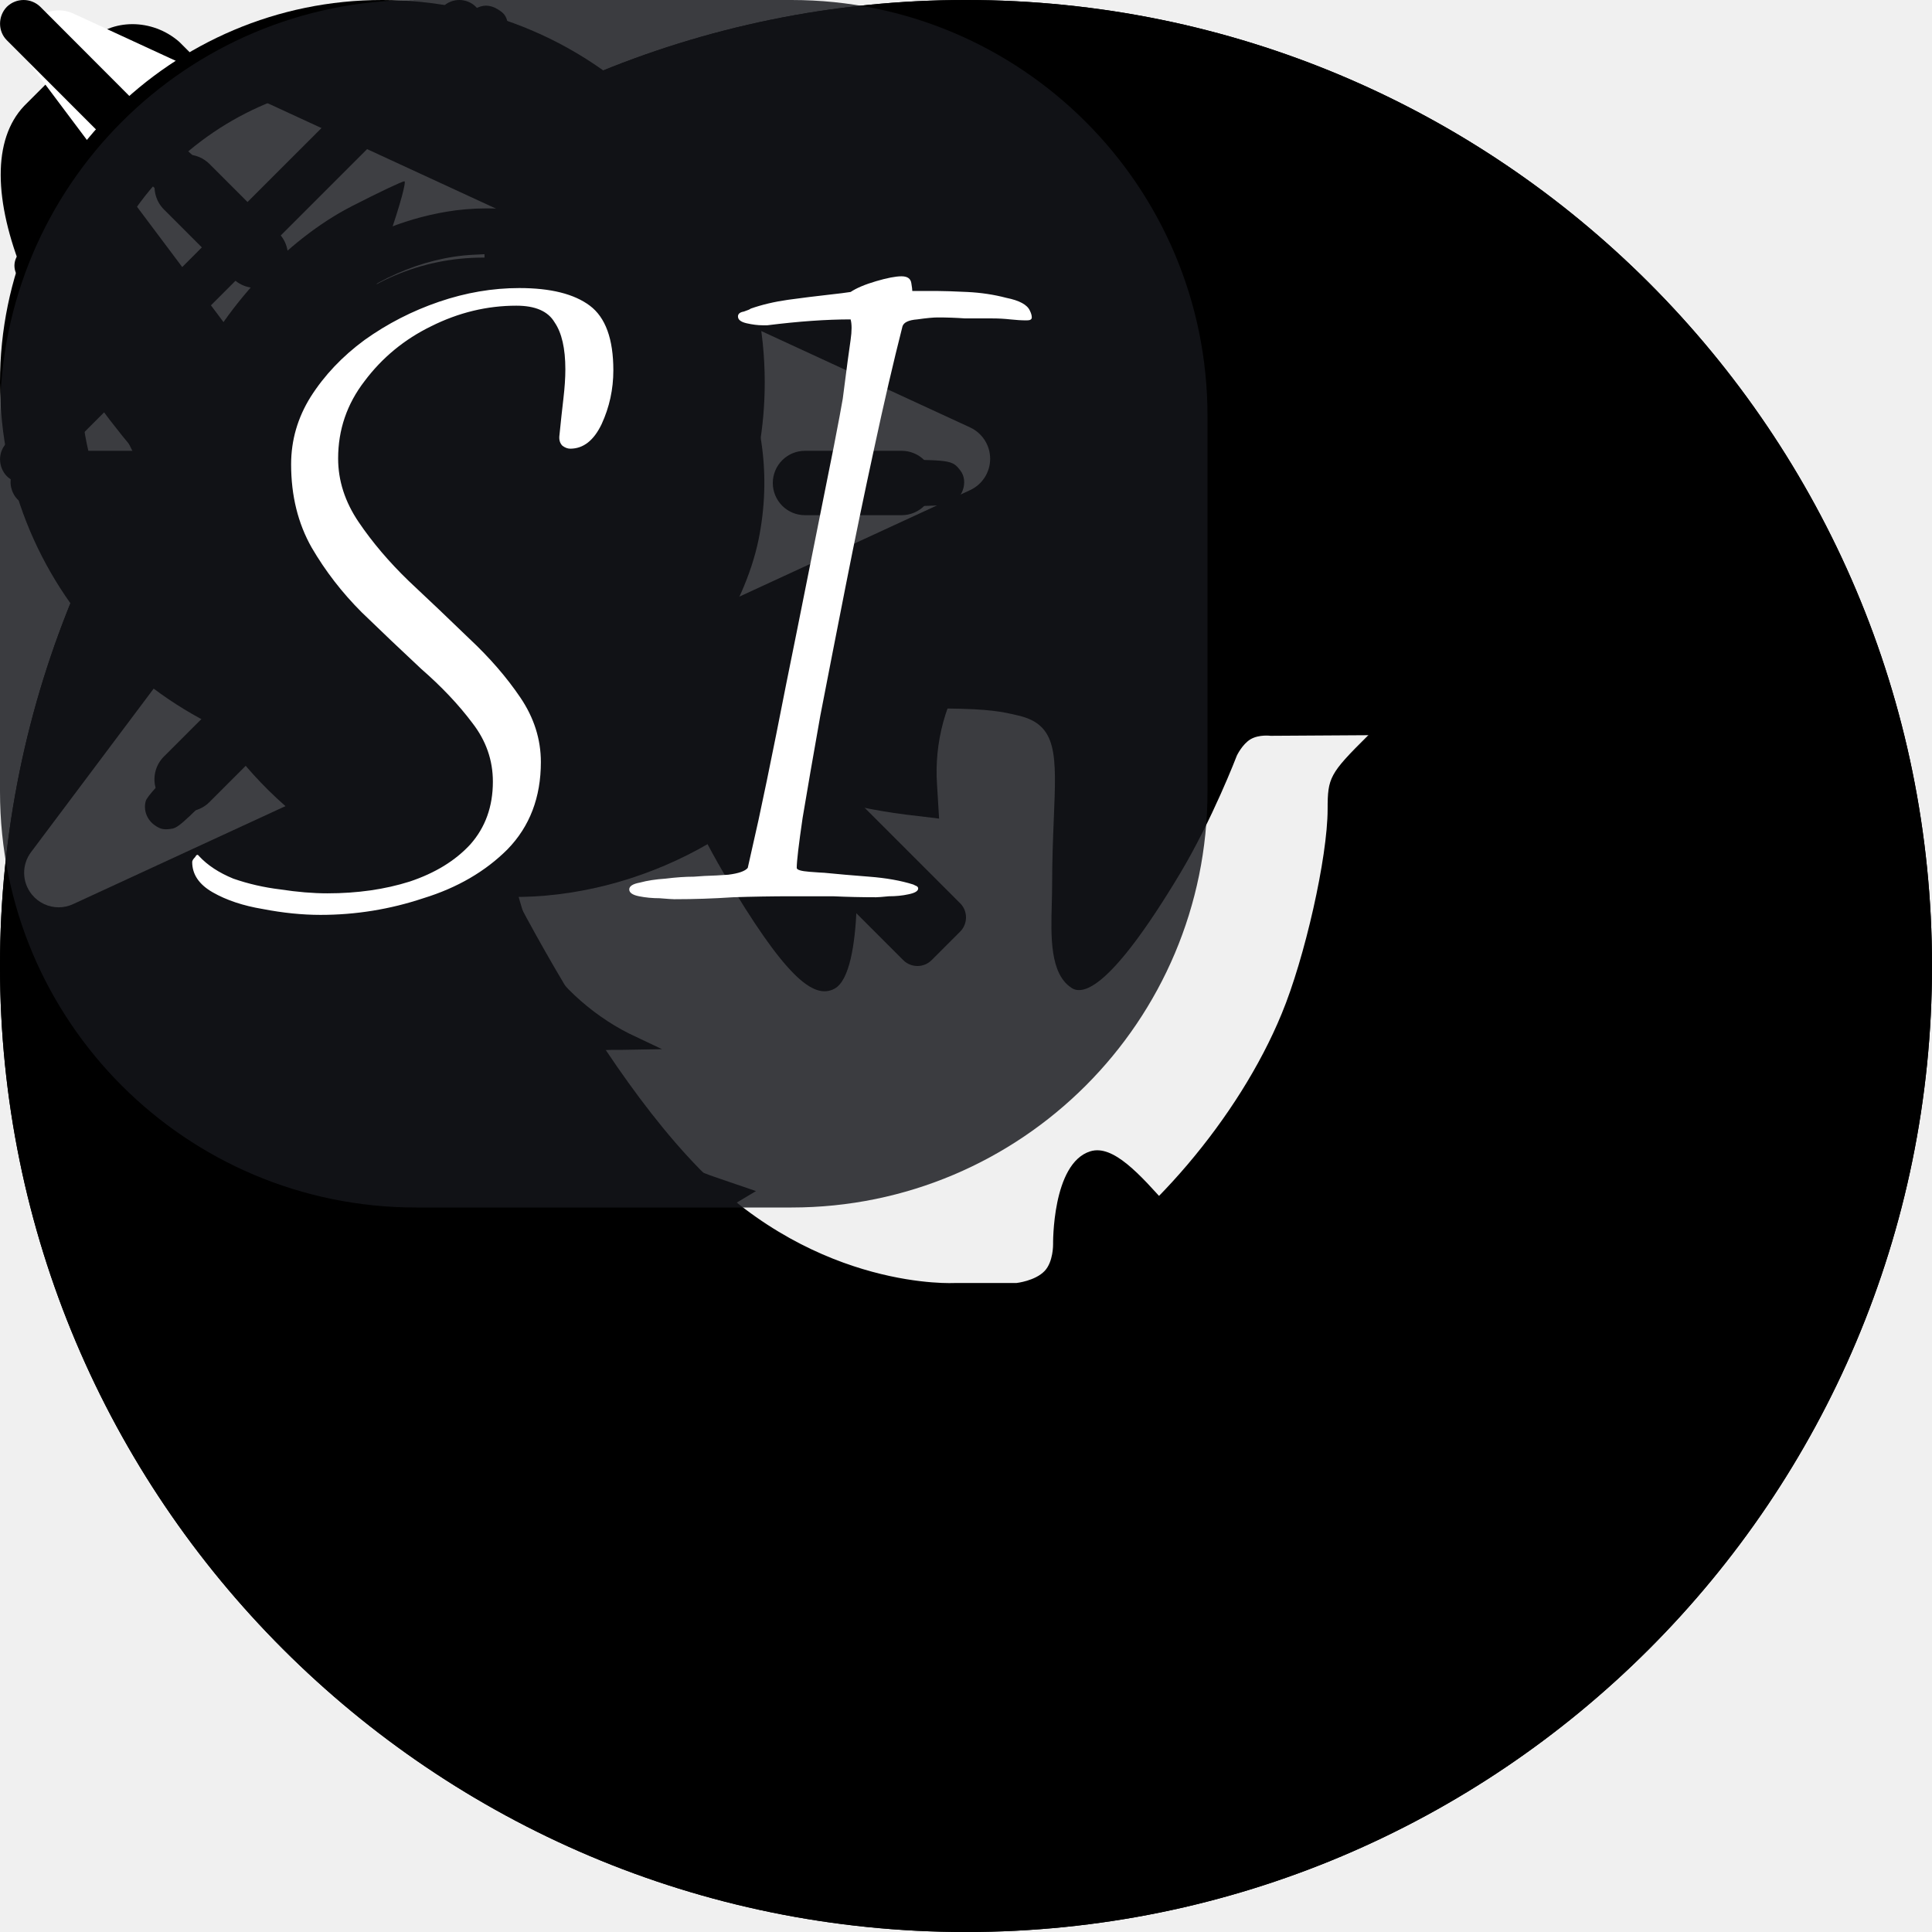
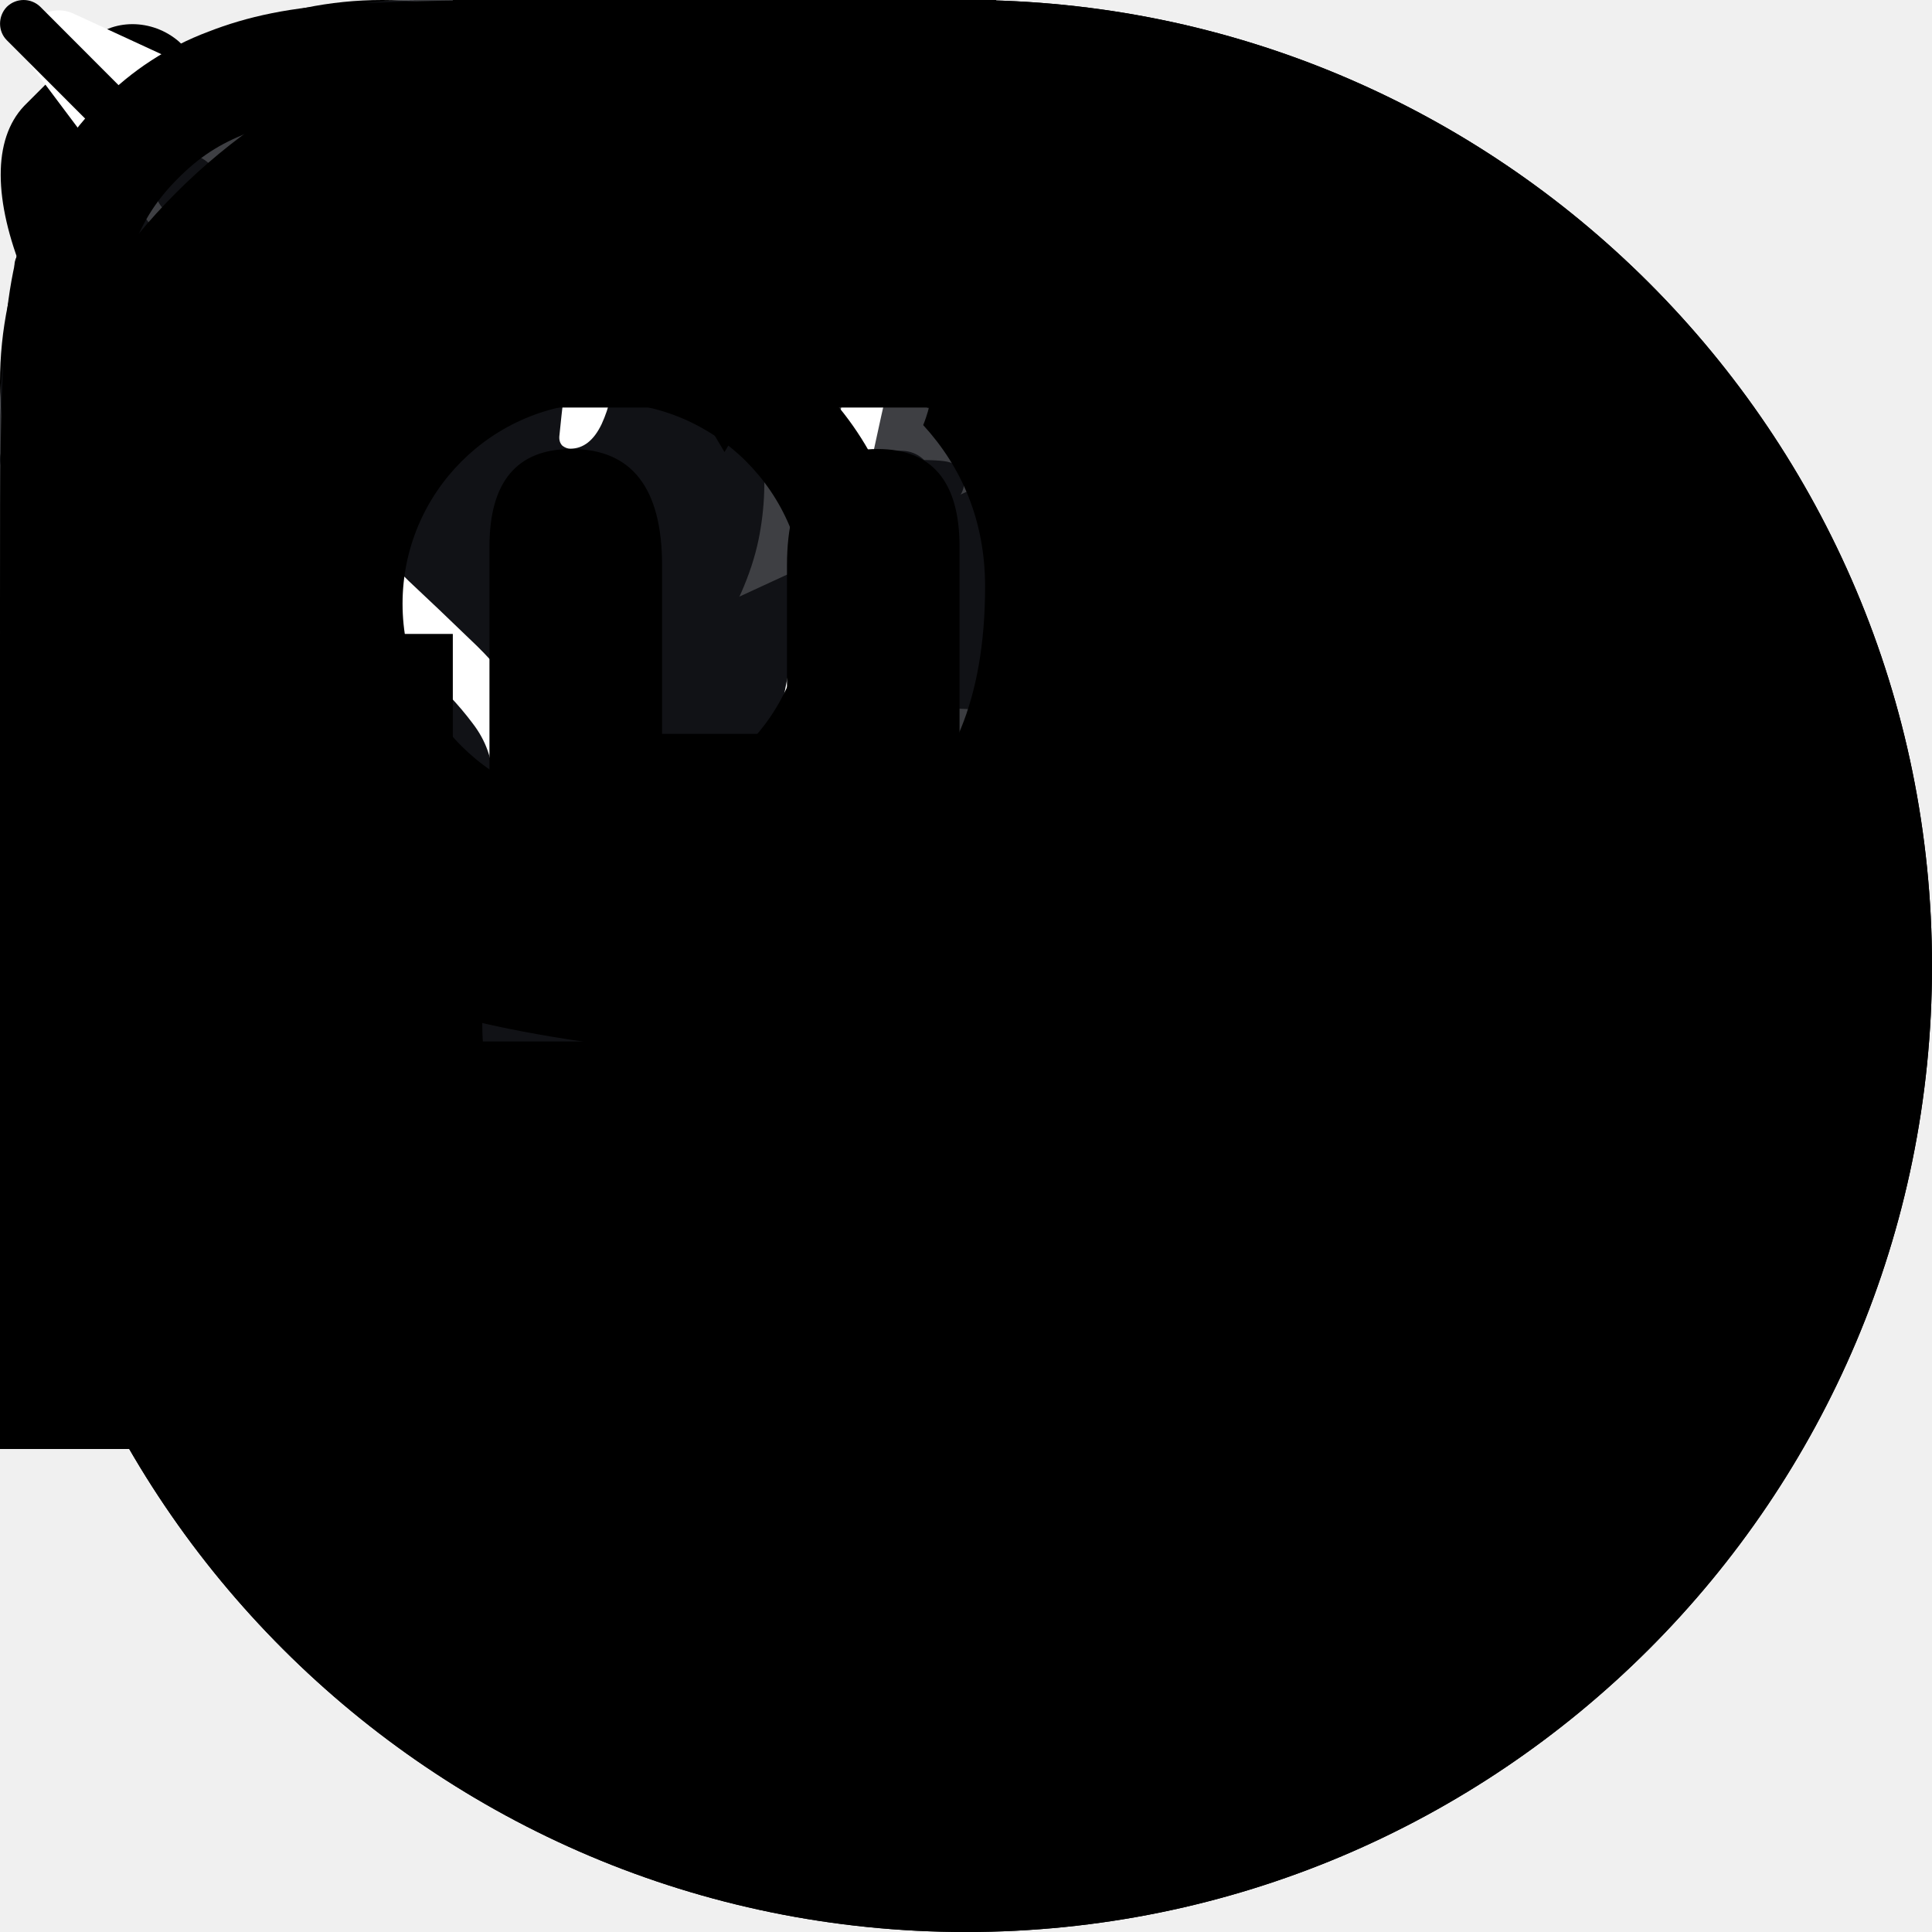
<svg xmlns="http://www.w3.org/2000/svg">
  <defs>
    <style>
- 			:root svg:not(:target) {
- 				display: none;
- 			}
- 		</style>
+     :root svg:not(:target) {
+       display: none;
+     }
+   </style>
  </defs>
  <svg id="location" width="14" height="15" viewBox="0 0 14 15">
    <g clip-path="url(#clip0_2_326)">
      <path d="M7 0.5C4.121 0.5 1.779 2.843 1.779 5.723C1.779 10.014 6.48 14.203 6.681 14.379C6.772 14.46 6.886 14.5 7 14.5C7.114 14.5 7.228 14.46 7.319 14.379C7.52 14.203 12.221 10.014 12.221 5.723C12.221 2.843 9.879 0.5 7 0.5ZM7 4.257C7.8 4.257 8.45 4.914 8.45 5.723C8.45 6.531 7.8 7.189 7 7.189C6.2 7.189 5.55 6.531 5.55 5.723C5.55 4.914 6.2 4.257 7 4.257Z" />
    </g>
    <defs>
      <clipPath id="clip0_2_326">
        <rect width="14" height="14" fill="white" transform="translate(0 0.5)" />
      </clipPath>
    </defs>
  </svg>
  <svg id="phone" width="14" height="15" viewBox="0 0 14 15">
    <g clip-path="url(#clip0_2_116)">
      <path d="M13.619 10.775L11.665 8.821C10.967 8.123 9.781 8.402 9.502 9.309C9.293 9.937 8.595 10.286 7.967 10.147C6.571 9.798 4.688 7.984 4.339 6.518C4.129 5.89 4.548 5.192 5.176 4.983C6.083 4.704 6.362 3.518 5.664 2.82L3.711 0.866C3.152 0.378 2.315 0.378 1.827 0.866L0.501 2.192C-0.825 3.588 0.64 7.286 3.92 10.565C7.199 13.845 10.898 15.38 12.293 13.984L13.619 12.659C14.107 12.1 14.107 11.263 13.619 10.775Z" />
    </g>
    <defs>
      <clipPath id="clip0_2_116">
        <rect width="14" height="14" fill="white" transform="translate(0 0.5)" />
      </clipPath>
    </defs>
  </svg>
  <svg id="vk" width="40" height="40" viewBox="0 0 40 40">
    <path fill-rule="evenodd" clip-rule="evenodd" d="M20 0C8.954 0 0 8.954 0 20C0 31.046 8.954 40 20 40C31.046 40 40 31.046 40 20C40 8.954 31.046 0 20 0ZM21.628 26.314C21.431 26.521 21.046 26.563 21.046 26.563H19.771C19.771 26.563 16.958 26.729 14.48 24.198C11.778 21.435 9.391 15.955 9.391 15.955C9.391 15.955 9.254 15.595 9.403 15.422C9.571 15.226 10.029 15.214 10.029 15.214L13.077 15.195C13.077 15.195 13.364 15.241 13.569 15.389C13.739 15.512 13.834 15.741 13.834 15.741C13.834 15.741 14.327 16.963 14.979 18.07C16.253 20.23 16.845 20.702 17.277 20.47C17.908 20.133 17.719 17.417 17.719 17.417C17.719 17.417 17.73 16.432 17.402 15.992C17.147 15.652 16.667 15.553 16.455 15.525C16.283 15.503 16.565 15.112 16.93 14.937C17.479 14.673 18.447 14.658 19.592 14.669C20.484 14.678 20.741 14.733 21.089 14.816C21.898 15.007 21.873 15.621 21.818 16.946C21.802 17.343 21.783 17.803 21.783 18.334C21.783 18.453 21.779 18.581 21.776 18.711C21.757 19.39 21.735 20.168 22.191 20.457C22.425 20.605 22.995 20.479 24.424 18.098C25.101 16.97 25.608 15.643 25.608 15.643C25.608 15.643 25.72 15.407 25.892 15.305C26.068 15.202 26.306 15.234 26.306 15.234L29.514 15.214C29.514 15.214 30.478 15.1 30.633 15.528C30.797 15.976 30.273 17.023 28.963 18.737C27.72 20.364 27.114 20.963 27.17 21.493C27.211 21.88 27.604 22.23 28.358 22.917C29.934 24.353 30.356 25.108 30.457 25.29C30.466 25.305 30.472 25.316 30.477 25.323C31.183 26.473 29.693 26.563 29.693 26.563L26.843 26.602C26.843 26.602 26.232 26.721 25.427 26.178C25.005 25.894 24.592 25.43 24.2 24.988C23.6 24.313 23.046 23.69 22.573 23.837C21.779 24.085 21.803 25.764 21.803 25.764C21.803 25.764 21.809 26.123 21.628 26.314Z" />
  </svg>
  <svg id="x" width="40" height="40" viewBox="0 0 40 40">
    <path fill-rule="evenodd" clip-rule="evenodd" d="M20 0C8.954 0 0 8.954 0 20C0 31.046 8.954 40 20 40C31.046 40 40 31.046 40 20C40 8.954 31.046 0 20 0ZM19.443 16.948L19.401 16.256C19.275 14.463 20.38 12.824 22.129 12.189C22.773 11.963 23.864 11.934 24.577 12.132C24.857 12.217 25.389 12.499 25.766 12.754L26.452 13.22L27.207 12.98C27.627 12.852 28.186 12.641 28.438 12.499C28.676 12.372 28.886 12.302 28.886 12.344C28.886 12.584 28.368 13.403 27.935 13.855C27.347 14.491 27.515 14.547 28.704 14.124C29.418 13.883 29.431 13.883 29.292 14.152C29.208 14.293 28.774 14.787 28.312 15.239C27.529 16.016 27.487 16.101 27.487 16.751C27.487 17.753 27.011 19.844 26.536 20.988C25.654 23.134 23.766 25.352 21.877 26.467C19.219 28.035 15.68 28.431 12.7 27.513C11.707 27.202 10 26.411 10 26.27C10 26.227 10.518 26.171 11.147 26.157C12.462 26.128 13.777 25.761 14.896 25.112L15.652 24.66L14.784 24.363C13.553 23.939 12.448 22.965 12.168 22.047C12.084 21.75 12.112 21.736 12.896 21.736L13.707 21.722L13.022 21.397C12.21 20.988 11.469 20.296 11.105 19.589C10.839 19.081 10.504 17.796 10.602 17.697C10.63 17.654 10.923 17.739 11.259 17.852C12.224 18.205 12.35 18.12 11.791 17.527C10.741 16.454 10.42 14.858 10.923 13.347L11.161 12.669L12.084 13.587C13.973 15.437 16.197 16.539 18.744 16.864L19.443 16.948Z" />
  </svg>
  <svg id="send" width="21" height="19" viewBox="0 0 21 19" fill="white">
    <path d="M20.086 8.85L1.515 0.279C1.219 0.145 0.866 0.225 0.66 0.479C0.453 0.734 0.446 1.095 0.643 1.356L6.75 9.499L0.643 17.642C0.446 17.903 0.453 18.266 0.659 18.519C0.798 18.692 1.005 18.785 1.215 18.785C1.316 18.785 1.418 18.763 1.513 18.719L20.084 10.148C20.339 10.03 20.5 9.778 20.5 9.499C20.5 9.22 20.339 8.968 20.086 8.85Z" />
  </svg>
  <svg id="next" width="6" height="11" viewBox="0 0 6 11">
    <path d="M0.413 5.226L5.039 0.613C5.19 0.462 5.436 0.462 5.587 0.614C5.738 0.765 5.738 1.011 5.586 1.162L1.236 5.5L5.586 9.838C5.738 9.989 5.738 10.235 5.587 10.386C5.511 10.462 5.412 10.5 5.313 10.5C5.213 10.5 5.114 10.462 5.039 10.387L0.413 5.774C0.34 5.702 0.299 5.603 0.299 5.5C0.299 5.397 0.341 5.298 0.413 5.226Z" />
  </svg>
  <svg id="search" width="20" height="20" viewBox="0 0 20 20">
    <path d="M19.878 18.7L14.068 12.89C15.17 11.529 15.833 9.8 15.833 7.917C15.833 3.551 12.282 0 7.917 0C3.551 0 0 3.551 0 7.917C0 12.282 3.551 15.833 7.917 15.833C9.8 15.833 11.529 15.17 12.89 14.068L18.7 19.878C18.862 20.041 19.126 20.041 19.289 19.878L19.878 19.289C20.041 19.126 20.041 18.862 19.878 18.7ZM7.917 14.167C4.47 14.167 1.667 11.363 1.667 7.917C1.667 4.47 4.47 1.667 7.917 1.667C11.363 1.667 14.167 4.47 14.167 7.917C14.167 11.363 11.363 14.167 7.917 14.167Z" />
  </svg>
  <svg id="close" width="10" height="10" viewBox="0 0 10 10">
    <path d="M0.142 0.834C-0.046 0.647 -0.046 0.335 0.142 0.141C0.336 -0.047 0.641 -0.047 0.835 0.141L4.997 4.31L9.167 0.141C9.354 -0.047 9.666 -0.047 9.853 0.141C10.047 0.335 10.047 0.647 9.853 0.834L5.691 4.997L9.853 9.166C10.047 9.354 10.047 9.666 9.853 9.86C9.666 10.047 9.354 10.047 9.167 9.86L4.997 5.691L0.835 9.86C0.641 10.047 0.336 10.047 0.142 9.86C-0.046 9.666 -0.046 9.353 0.142 9.166L4.304 4.997L0.142 0.834Z" />
  </svg>
  <svg id="theme-dark" width="20" height="20" viewBox="0 0 210 245">
    <path d="M 93.982,225.2 C 66.619,218.32 42.651,198.223 30.537,172 24.485,158.901 23.322,152.879 23.259,134.322 c -0.064,-18.844 0.994,-24.377 7.203,-37.678 8.75,-18.746 24.692,-35.857 41.357,-44.393 6.741,-3.453 12.7,-6.277 13.243,-6.277 0.542,0 -1.134,6.139 -3.727,13.642 -15.083,43.66 6.883,92.301 50.985,112.898 13.549,6.328 18.739,7.282 39.627,7.282 13.22,0 24.036,0.75 24.036,1.668 -8e-5,0.917 -5.338,7.605 -11.863,14.862 -22.021,24.492 -59.639,36.543 -90.138,28.875 z" />
  </svg>
  <svg id="theme-light" width="20" height="20" viewBox="0 0 30 30">
    <path d="M 14.984 0.986 A 1 1 0 0 0 14 2 L 14 5 A 1 1 0 1 0 16 5 L 16 2 A 1 1 0 0 0 14.984 0.986 z M 5.797 4.799 A 1 1 0 0 0 5.102 6.516 L 7.223 8.637 A 1 1 0 1 0 8.637 7.223 L 6.516 5.102 A 1 1 0 0 0 5.797 4.799 z M 24.172 4.799 A 1 1 0 0 0 23.484 5.102 L 21.363 7.223 A 1 1 0 1 0 22.777 8.637 L 24.898 6.516 A 1 1 0 0 0 24.172 4.799 z M 15 8 A 7 7 0 0 0 8 15 A 7 7 0 0 0 15 22 A 7 7 0 0 0 22 15 A 7 7 0 0 0 15 8 z M 2 14 A 1 1 0 1 0 2 16 L 5 16 A 1 1 0 1 0 5 14 L 2 14 z M 25 14 A 1 1 0 1 0 25 16 L 28 16 A 1 1 0 1 0 28 14 L 25 14 z M 7.91 21.061 A 1 1 0 0 0 7.223 21.363 L 5.102 23.484 A 1 1 0 1 0 6.516 24.898 L 8.637 22.777 A 1 1 0 0 0 7.91 21.061 z M 22.061 21.061 A 1 1 0 0 0 21.363 22.777 L 23.484 24.898 A 1 1 0 1 0 24.898 23.484 L 22.777 21.363 A 1 1 0 0 0 22.061 21.061 z M 14.984 23.986 A 1 1 0 0 0 14 25 L 14 28 A 1 1 0 1 0 16 28 L 16 25 A 1 1 0 0 0 14.984 23.986 z" />
  </svg>
  <svg id="theme-system" width="20" height="20" viewBox="0 0 135.467 135.467">
    <path style="stroke-width:0.263" d="m 66.607,135.059 c -1.63,-0.994 -1.69,-1.392 -1.69,-11.219 0,-9.774 0.049,-10.111 1.603,-11.029 1.686,-0.996 3.584,-0.391 4.517,1.439 0.411,0.806 0.46,1.844 0.461,9.682 5.27e-4,9.748 -0.049,10.07 -1.704,11.092 -1.072,0.663 -2.138,0.674 -3.187,0.034 z M 21.743,115.759 c -1.133,-0.769 -1.658,-2.141 -1.307,-3.414 0.179,-0.649 1.931,-2.564 6.645,-7.263 6.349,-6.33 6.411,-6.382 7.521,-6.382 2.273,0 3.69,1.56 3.334,3.67 -0.141,0.835 -1.061,1.867 -6.563,7.366 -6.127,6.124 -6.449,6.401 -7.554,6.522 -0.917,0.101 -1.344,-0.002 -2.076,-0.499 z m 90.692,0.17 c -0.966,-0.496 -11.788,-11.226 -12.549,-12.443 -0.8,-1.278 -0.558,-3.065 0.549,-4.054 0.674,-0.602 1.064,-0.733 2.187,-0.733 h 1.367 l 6.422,6.407 c 6.2,6.185 6.427,6.448 6.556,7.591 0.304,2.693 -2.16,4.449 -4.532,3.231 z M 65.526,106.062 C 56.049,105.276 47.492,101.162 40.829,94.188 29.723,82.565 27.048,65.363 34.1,50.918 39.64,39.572 50.006,31.847 62.582,29.695 c 7.313,-1.252 16.27,0.029 22.738,3.252 16.181,8.062 24.632,25.206 21.057,42.718 -0.981,4.805 -3.36,10.193 -6.378,14.441 -1.944,2.737 -6.189,6.982 -8.926,8.926 -7.348,5.219 -16.621,7.772 -25.547,7.031 z m 2.485,-38.362 -0.067,-32.052 -1.58,0.079 C 59.216,36.083 51.559,39.481 46.14,44.702 33.247,57.122 33.057,77.639 45.718,90.249 c 5.604,5.582 13.958,9.332 21.108,9.478 l 1.252,0.025 z M 3.653,70.765 c -1.912,-0.553 -2.837,-3.279 -1.632,-4.811 1.143,-1.453 1.327,-1.478 10.691,-1.477 8.155,0.001 8.682,0.03 9.494,0.525 1.136,0.693 1.765,2.026 1.535,3.252 -0.218,1.161 -1.425,2.412 -2.543,2.636 -1.298,0.26 -16.593,0.151 -17.546,-0.124 z m 111.614,0.107 c -0.895,-0.173 -2.132,-1.562 -2.331,-2.618 -0.23,-1.226 0.399,-2.559 1.535,-3.252 0.811,-0.495 1.339,-0.524 9.494,-0.525 9.364,-0.001 9.549,0.024 10.691,1.477 1.252,1.592 0.28,4.261 -1.759,4.828 -0.943,0.262 -16.332,0.341 -17.631,0.09 z M 33.853,37.169 C 33.217,37.049 22.089,26.288 20.909,24.652 c -1.223,-1.695 -0.355,-4.398 1.579,-4.919 1.938,-0.522 2.344,-0.23 9.043,6.498 6.809,6.839 7.003,7.125 6.182,9.09 -0.597,1.429 -2.146,2.17 -3.861,1.846 z M 101.356,36.986 c -1.265,-0.551 -1.952,-1.609 -1.952,-3.006 v -1.203 l 6.375,-6.395 c 4.301,-4.314 6.657,-6.488 7.24,-6.68 1.961,-0.647 4.023,0.952 4.023,3.12 v 1.218 l -6.382,6.402 c -4.85,4.864 -6.604,6.463 -7.305,6.658 -1.12,0.311 -1.006,0.318 -1.999,-0.115 z M 66.395,22.595 c -1.45,-1.14 -1.478,-1.343 -1.478,-10.52 0,-9.377 0.07,-9.823 1.69,-10.811 1.049,-0.64 2.115,-0.628 3.187,0.034 1.645,1.016 1.704,1.39 1.704,10.64 0,9.13 -0.068,9.603 -1.525,10.64 -1.043,0.742 -2.646,0.749 -3.579,0.016 z" />
  </svg>
  <svg id="logo" width="25" height="25" viewBox="0 0 450 450" fill="none">
    <g clip-path="url(#clip0_16_2)">
      <rect width="450" height="450" rx="155" fill="rgba(21,23,27,0.822)" />
      <path d="M119.441 340.95C112.628 340.95 105.449 340.22 97.906 338.76C90.606 337.543 84.401 335.475 79.291 332.555C74.181 329.635 71.626 325.863 71.626 321.24C71.626 320.753 71.991 320.145 72.721 319.415C73.207 318.442 73.694 318.32 74.181 319.05C77.344 322.457 81.603 325.255 86.956 327.445C92.552 329.392 98.392 330.73 104.476 331.46C110.803 332.433 116.643 332.92 121.996 332.92C133.189 332.92 143.409 331.46 152.656 328.54C162.146 325.377 169.689 320.753 175.286 314.67C180.883 308.343 183.681 300.557 183.681 291.31C183.681 283.28 181.126 275.98 176.016 269.41C170.906 262.597 164.579 255.905 157.036 249.335C149.736 242.522 142.314 235.465 134.771 228.165C127.471 220.865 121.266 212.835 116.156 204.075C111.046 195.072 108.491 184.73 108.491 173.05C108.491 164.047 110.924 155.652 115.791 147.865C120.901 139.835 127.593 132.778 135.866 126.695C144.383 120.612 153.629 115.867 163.606 112.46C173.583 109.053 183.559 107.35 193.536 107.35C205.216 107.35 213.976 109.54 219.816 113.92C225.656 118.3 228.576 126.33 228.576 138.01C228.576 145.067 227.116 151.758 224.196 158.085C221.276 164.168 217.383 167.21 212.516 167.21C211.543 167.21 210.569 166.845 209.596 166.115C208.623 165.142 208.258 163.803 208.501 162.1C208.988 157.233 209.474 152.732 209.961 148.595C210.448 144.458 210.691 140.808 210.691 137.645C210.691 129.858 209.353 124.018 206.676 120.125C204.243 115.988 199.498 113.92 192.441 113.92C181.491 113.92 170.906 116.475 160.686 121.585C150.709 126.452 142.436 133.265 135.866 142.025C129.296 150.542 126.011 160.153 126.011 170.86C126.011 179.133 128.566 187.042 133.676 194.585C138.786 202.128 144.991 209.428 152.291 216.485C159.834 223.542 167.378 230.72 174.921 238.02C182.464 245.077 188.791 252.377 193.901 259.92C199.011 267.463 201.566 275.493 201.566 284.01C201.566 297.15 197.429 307.978 189.156 316.495C180.883 324.768 170.419 330.852 157.766 334.745C145.356 338.882 132.581 340.95 119.441 340.95ZM251.294 335.11C250.564 335.11 248.739 334.988 245.819 334.745C243.143 334.745 240.588 334.502 238.154 334.015C235.721 333.528 234.504 332.677 234.504 331.46C234.504 330.243 235.843 329.392 238.519 328.905C241.196 328.175 244.359 327.688 248.009 327.445C251.903 326.958 255.431 326.715 258.594 326.715C261.758 326.472 263.826 326.35 264.799 326.35C265.529 326.35 267.719 326.228 271.369 325.985C275.263 325.498 277.696 324.647 278.669 323.43C279.399 320.267 280.738 314.305 282.684 305.545C284.631 296.542 286.821 285.957 289.254 273.79C291.688 261.38 294.243 248.605 296.919 235.465C299.596 222.082 302.151 209.307 304.584 197.14C307.018 184.973 309.086 174.632 310.789 166.115C312.493 157.355 313.588 151.515 314.074 148.595C315.534 137.158 316.508 129.858 316.994 126.695C317.481 123.288 317.481 120.733 316.994 119.03C307.991 119.03 297.649 119.76 285.969 121.22H284.144C282.441 121.22 280.494 120.977 278.304 120.49C276.114 120.003 275.019 119.152 275.019 117.935C275.019 116.962 275.749 116.353 277.209 116.11C278.669 115.623 279.521 115.258 279.764 115.015C283.901 113.555 288.524 112.46 293.634 111.73C298.988 111 303.854 110.392 308.234 109.905C312.614 109.418 315.534 109.053 316.994 108.81C319.184 107.35 322.348 106.012 326.484 104.795C330.621 103.578 333.784 102.97 335.974 102.97C338.164 102.97 339.381 103.822 339.624 105.525C339.868 106.985 339.989 107.958 339.989 108.445H349.479C351.669 108.445 355.319 108.567 360.429 108.81C365.539 109.053 370.406 109.783 375.029 111C379.896 111.973 382.816 113.555 383.789 115.745C384.276 116.718 384.519 117.57 384.519 118.3C384.519 119.03 383.911 119.395 382.694 119.395C380.748 119.395 378.679 119.273 376.489 119.03C374.299 118.787 372.109 118.665 369.919 118.665C366.756 118.665 363.349 118.665 359.699 118.665C356.293 118.422 352.886 118.3 349.479 118.3C347.776 118.3 345.221 118.543 341.814 119.03C338.651 119.273 336.826 120.125 336.339 121.585C332.933 134.968 329.404 150.177 325.754 167.21C322.104 184 318.576 201.033 315.169 218.31C311.763 235.587 308.599 251.768 305.679 266.855C303.003 281.942 300.813 294.595 299.109 304.815C297.649 314.792 296.919 320.997 296.919 323.43C296.919 324.16 298.501 324.647 301.664 324.89C304.828 325.133 306.653 325.255 307.139 325.255C312.006 325.742 317.603 326.228 323.929 326.715C330.256 327.202 335.731 328.175 340.354 329.635C340.354 329.635 340.598 329.757 341.084 330C341.814 330.243 342.179 330.608 342.179 331.095C342.179 332.068 340.963 332.798 338.529 333.285C336.339 333.772 333.906 334.015 331.229 334.015C328.796 334.258 327.214 334.38 326.484 334.38C321.131 334.38 315.778 334.258 310.424 334.015C305.314 334.015 300.204 334.015 295.094 334.015C287.794 334.015 280.494 334.137 273.194 334.38C265.894 334.867 258.594 335.11 251.294 335.11Z" fill="white" />
    </g>
    <defs>
      <clipPath id="clip0_16_2">
        <rect width="450" height="450" rx="155" fill="white" />
      </clipPath>
    </defs>
  </svg>
+   <svg id="github-icon" width="25" height="25" viewBox="0 -3.5 256 256" preserveAspectRatio="xMinYMin meet">
+     <path d="M127.505 0C57.095 0 0 57.085 0 127.505c0 56.336 36.534 104.13 87.196 120.99 6.372 1.18 8.712-2.766 8.712-6.134 0-3.04-.119-13.085-.173-23.739-35.473 7.713-42.958-15.044-42.958-15.044-5.8-14.738-14.157-18.656-14.157-18.656-11.568-7.914.872-7.752.872-7.752 12.804.9 19.546 13.14 19.546 13.14 11.372 19.493 29.828 13.857 37.104 10.6 1.144-8.242 4.449-13.866 8.095-17.05-28.32-3.225-58.092-14.158-58.092-63.014 0-13.92 4.981-25.295 13.138-34.224-1.324-3.212-5.688-16.18 1.235-33.743 0 0 10.707-3.427 35.073 13.07 10.17-2.826 21.078-4.242 31.914-4.29 10.836.048 21.752 1.464 31.942 4.29 24.337-16.497 35.029-13.07 35.029-13.07 6.94 17.563 2.574 30.531 1.25 33.743 8.175 8.929 13.122 20.303 13.122 34.224 0 48.972-29.828 59.756-58.22 62.912 4.573 3.957 8.648 11.717 8.648 23.612 0 17.06-.148 30.791-.148 34.991 0 3.393 2.295 7.369 8.759 6.117 50.634-16.879 87.122-64.656 87.122-120.973C255.009 57.085 197.922 0 127.505 0" />
+     <path d="M47.755 181.634c-.28.633-1.278.823-2.185.389-.925-.416-1.445-1.28-1.145-1.916.275-.652 1.273-.834 2.196-.396.927.415 1.455 1.287 1.134 1.923M54.027 187.23c-.608.564-1.797.302-2.604-.589-.834-.889-.99-2.077-.373-2.65.627-.563 1.78-.3 2.616.59.834.899.996 2.08.36 2.65M58.33 194.39c-.782.543-2.06.034-2.849-1.1-.781-1.133-.781-2.493.017-3.038.792-.545 2.05-.055 2.85 1.07.78 1.153.78 2.513-.019 3.069M65.606 202.683c-.699.77-2.187.564-3.277-.488-1.114-1.028-1.425-2.487-.724-3.258.707-.772 2.204-.555 3.302.488 1.107 1.026 1.445 2.496.7 3.258M75.01 205.483c-.307.998-1.741 1.452-3.185 1.028-1.442-.437-2.386-1.607-2.095-2.616.3-1.005 1.74-1.478 3.195-1.024 1.44.435 2.386 1.596 2.086 2.612M85.714 206.67c.036 1.052-1.189 1.924-2.705 1.943-1.525.033-2.758-.818-2.774-1.852 0-1.062 1.197-1.926 2.721-1.951 1.516-.03 2.758.815 2.758 1.86M96.228 206.267c.182 1.026-.872 2.08-2.377 2.36-1.48.27-2.85-.363-3.039-1.38-.184-1.052.89-2.105 2.367-2.378 1.508-.262 2.857.355 3.049 1.398" />
+   </svg>
+   <svg id="instagram-icon" width="25" height="25" fill="currentColor" class="bi bi-instagram" viewBox="0 0 16 16">
+     <path d="M8 0C5.829 0 5.556.01 4.703.048 3.85.088 3.269.222 2.76.42a3.9 3.9 0 0 0-1.417.923A3.9 3.9 0 0 0 .42 2.76C.222 3.268.087 3.85.048 4.7.01 5.555 0 5.827 0 8.001c0 2.172.01 2.444.048 3.297.04.852.174 1.433.372 1.942.205.526.478.972.923 1.417.444.445.89.719 1.416.923.51.198 1.09.333 1.942.372C5.555 15.99 5.827 16 8 16s2.444-.01 3.298-.048c.851-.04 1.434-.174 1.943-.372a3.9 3.9 0 0 0 1.416-.923c.445-.445.718-.891.923-1.417.197-.509.332-1.09.372-1.942C15.99 10.445 16 10.173 16 8s-.01-2.445-.048-3.299c-.04-.851-.175-1.433-.372-1.941a3.9 3.9 0 0 0-.923-1.417A3.9 3.9 0 0 0 13.24.42c-.51-.198-1.092-.333-1.943-.372C10.443.01 10.172 0 7.998 0zm-.717 1.442h.718c2.136 0 2.389.007 3.232.046.78.035 1.204.166 1.486.275.373.145.64.319.92.599s.453.546.598.92c.11.281.24.705.275 1.485.039.843.047 1.096.047 3.231s-.008 2.389-.047 3.232c-.035.78-.166 1.203-.275 1.485a2.5 2.5 0 0 1-.599.919c-.28.28-.546.453-.92.598-.28.11-.704.24-1.485.276-.843.038-1.096.047-3.232.047s-2.39-.009-3.233-.047c-.78-.036-1.203-.166-1.485-.276a2.5 2.5 0 0 1-.92-.598 2.5 2.5 0 0 1-.6-.92c-.109-.281-.24-.705-.275-1.485-.038-.843-.046-1.096-.046-3.233s.008-2.388.046-3.231c.036-.78.166-1.204.276-1.486.145-.373.319-.64.599-.92s.546-.453.92-.598c.282-.11.705-.24 1.485-.276.738-.034 1.024-.044 2.515-.045zm4.988 1.328a.96.96 0 1 0 0 1.92.96.96 0 0 0 0-1.92m-4.27 1.122a4.109 4.109 0 1 0 0 8.217 4.109 4.109 0 0 0 0-8.217m0 1.441a2.667 2.667 0 1 1 0 5.334 2.667 2.667 0 0 1 0-5.334" />
+   </svg>
+   <svg id="unsplush-icon" width="30" height="30" viewBox="0 0 24 24" role="img">
+     <path d="M7.5 6.75V0h9v6.75h-9zm9 3.75H24V24H0V10.5h7.5v6.75h9V10.5z" />
+   </svg>
+   <svg id="mastodon-icon" width="30" height="30" viewBox="0 0 24 24">
+     <path d="M21.327 8.566c0-4.339-2.843-5.61-2.843-5.61-1.433-.658-3.894-.935-6.451-.956h-.063c-2.557.021-5.016.298-6.45.956 0 0-2.843 1.272-2.843 5.61 0 .993-.019 2.181.012 3.441.103 4.243.778 8.425 4.701 9.463 1.809.479 3.362.579 4.612.51 2.268-.126 3.541-.809 3.541-.809l-.075-1.646s-1.621.511-3.441.449c-1.804-.062-3.707-.194-3.999-2.409a4.523 4.523 0 0 1-.04-.621s1.77.433 4.014.536c1.372.063 2.658-.08 3.965-.236 2.506-.299 4.688-1.843 4.962-3.254.434-2.223.398-5.424.398-5.424zm-3.353 5.59h-2.081V9.057c0-1.075-.452-1.62-1.357-1.62-1 0-1.501.647-1.501 1.927v2.791h-2.069V9.364c0-1.28-.501-1.927-1.502-1.927-.905 0-1.357.546-1.357 1.62v5.099H6.026V8.903c0-1.074.273-1.927.823-2.558.566-.631 1.307-.955 2.228-.955 1.065 0 1.872.409 2.405 1.228l.518.869.519-.869c.533-.819 1.34-1.228 2.405-1.228.92 0 1.662.324 2.228.955.549.631.822 1.484.822 2.558v5.253z" />
+   </svg>
</svg>
